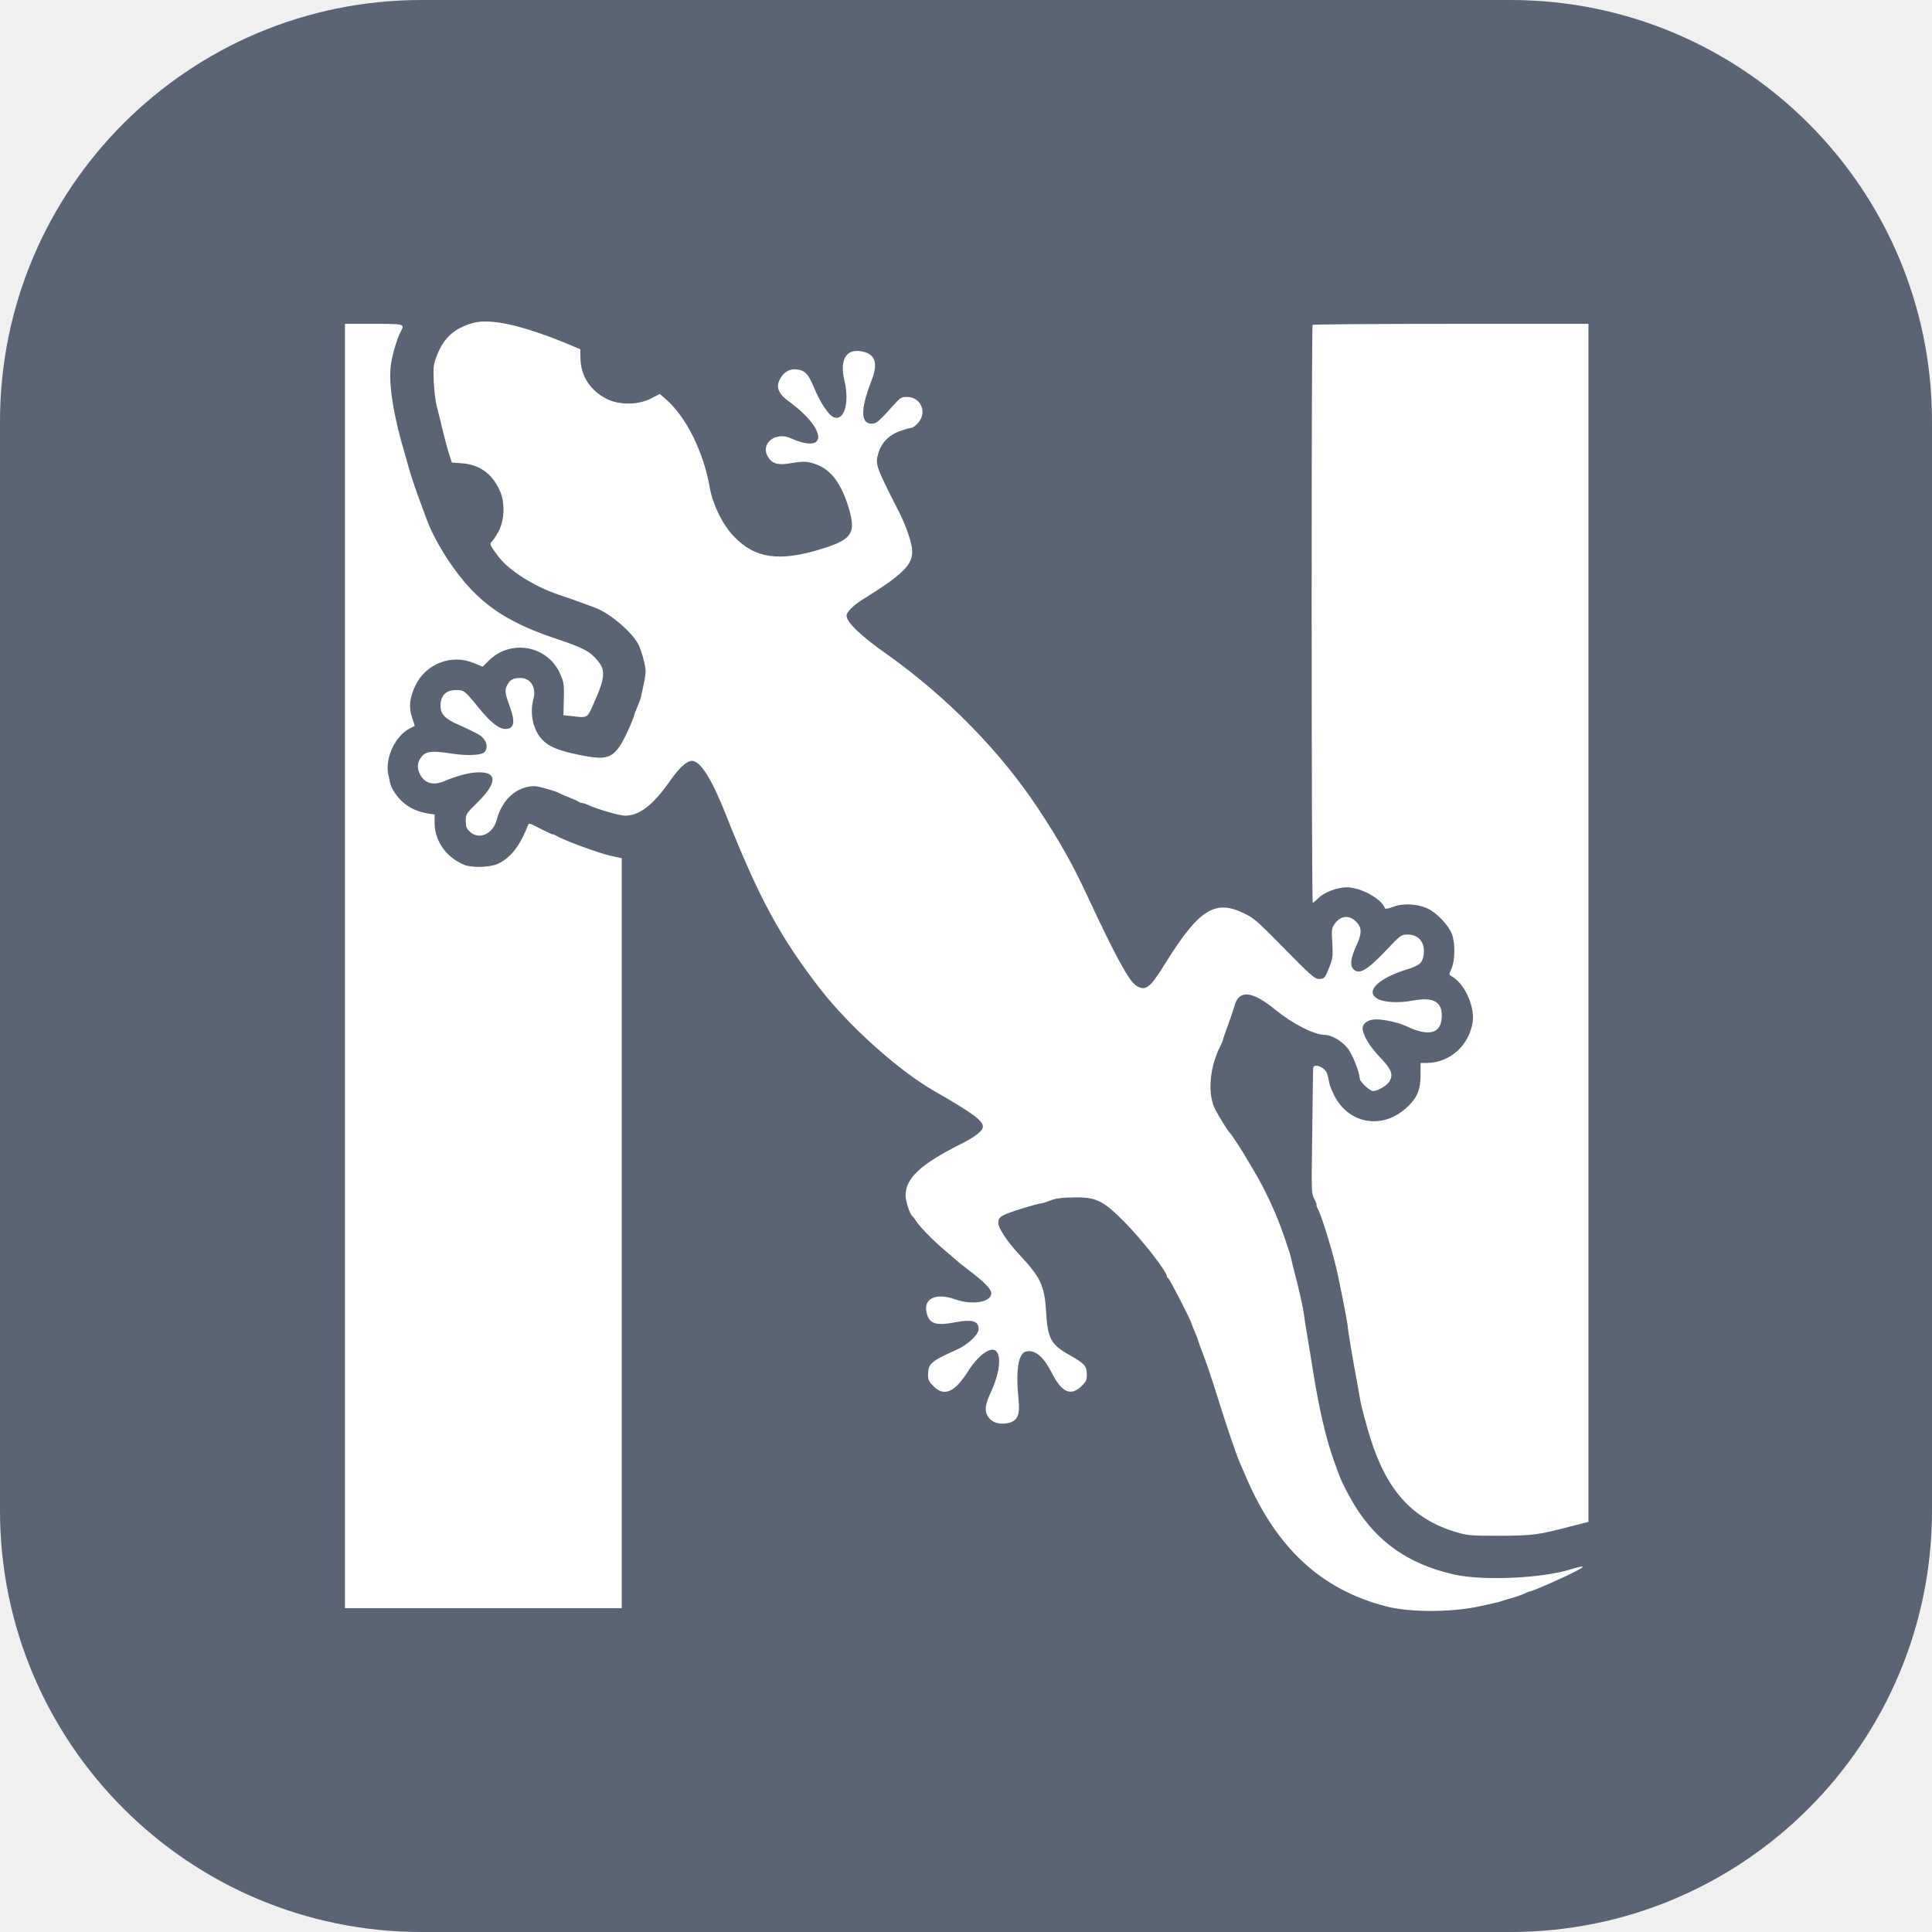
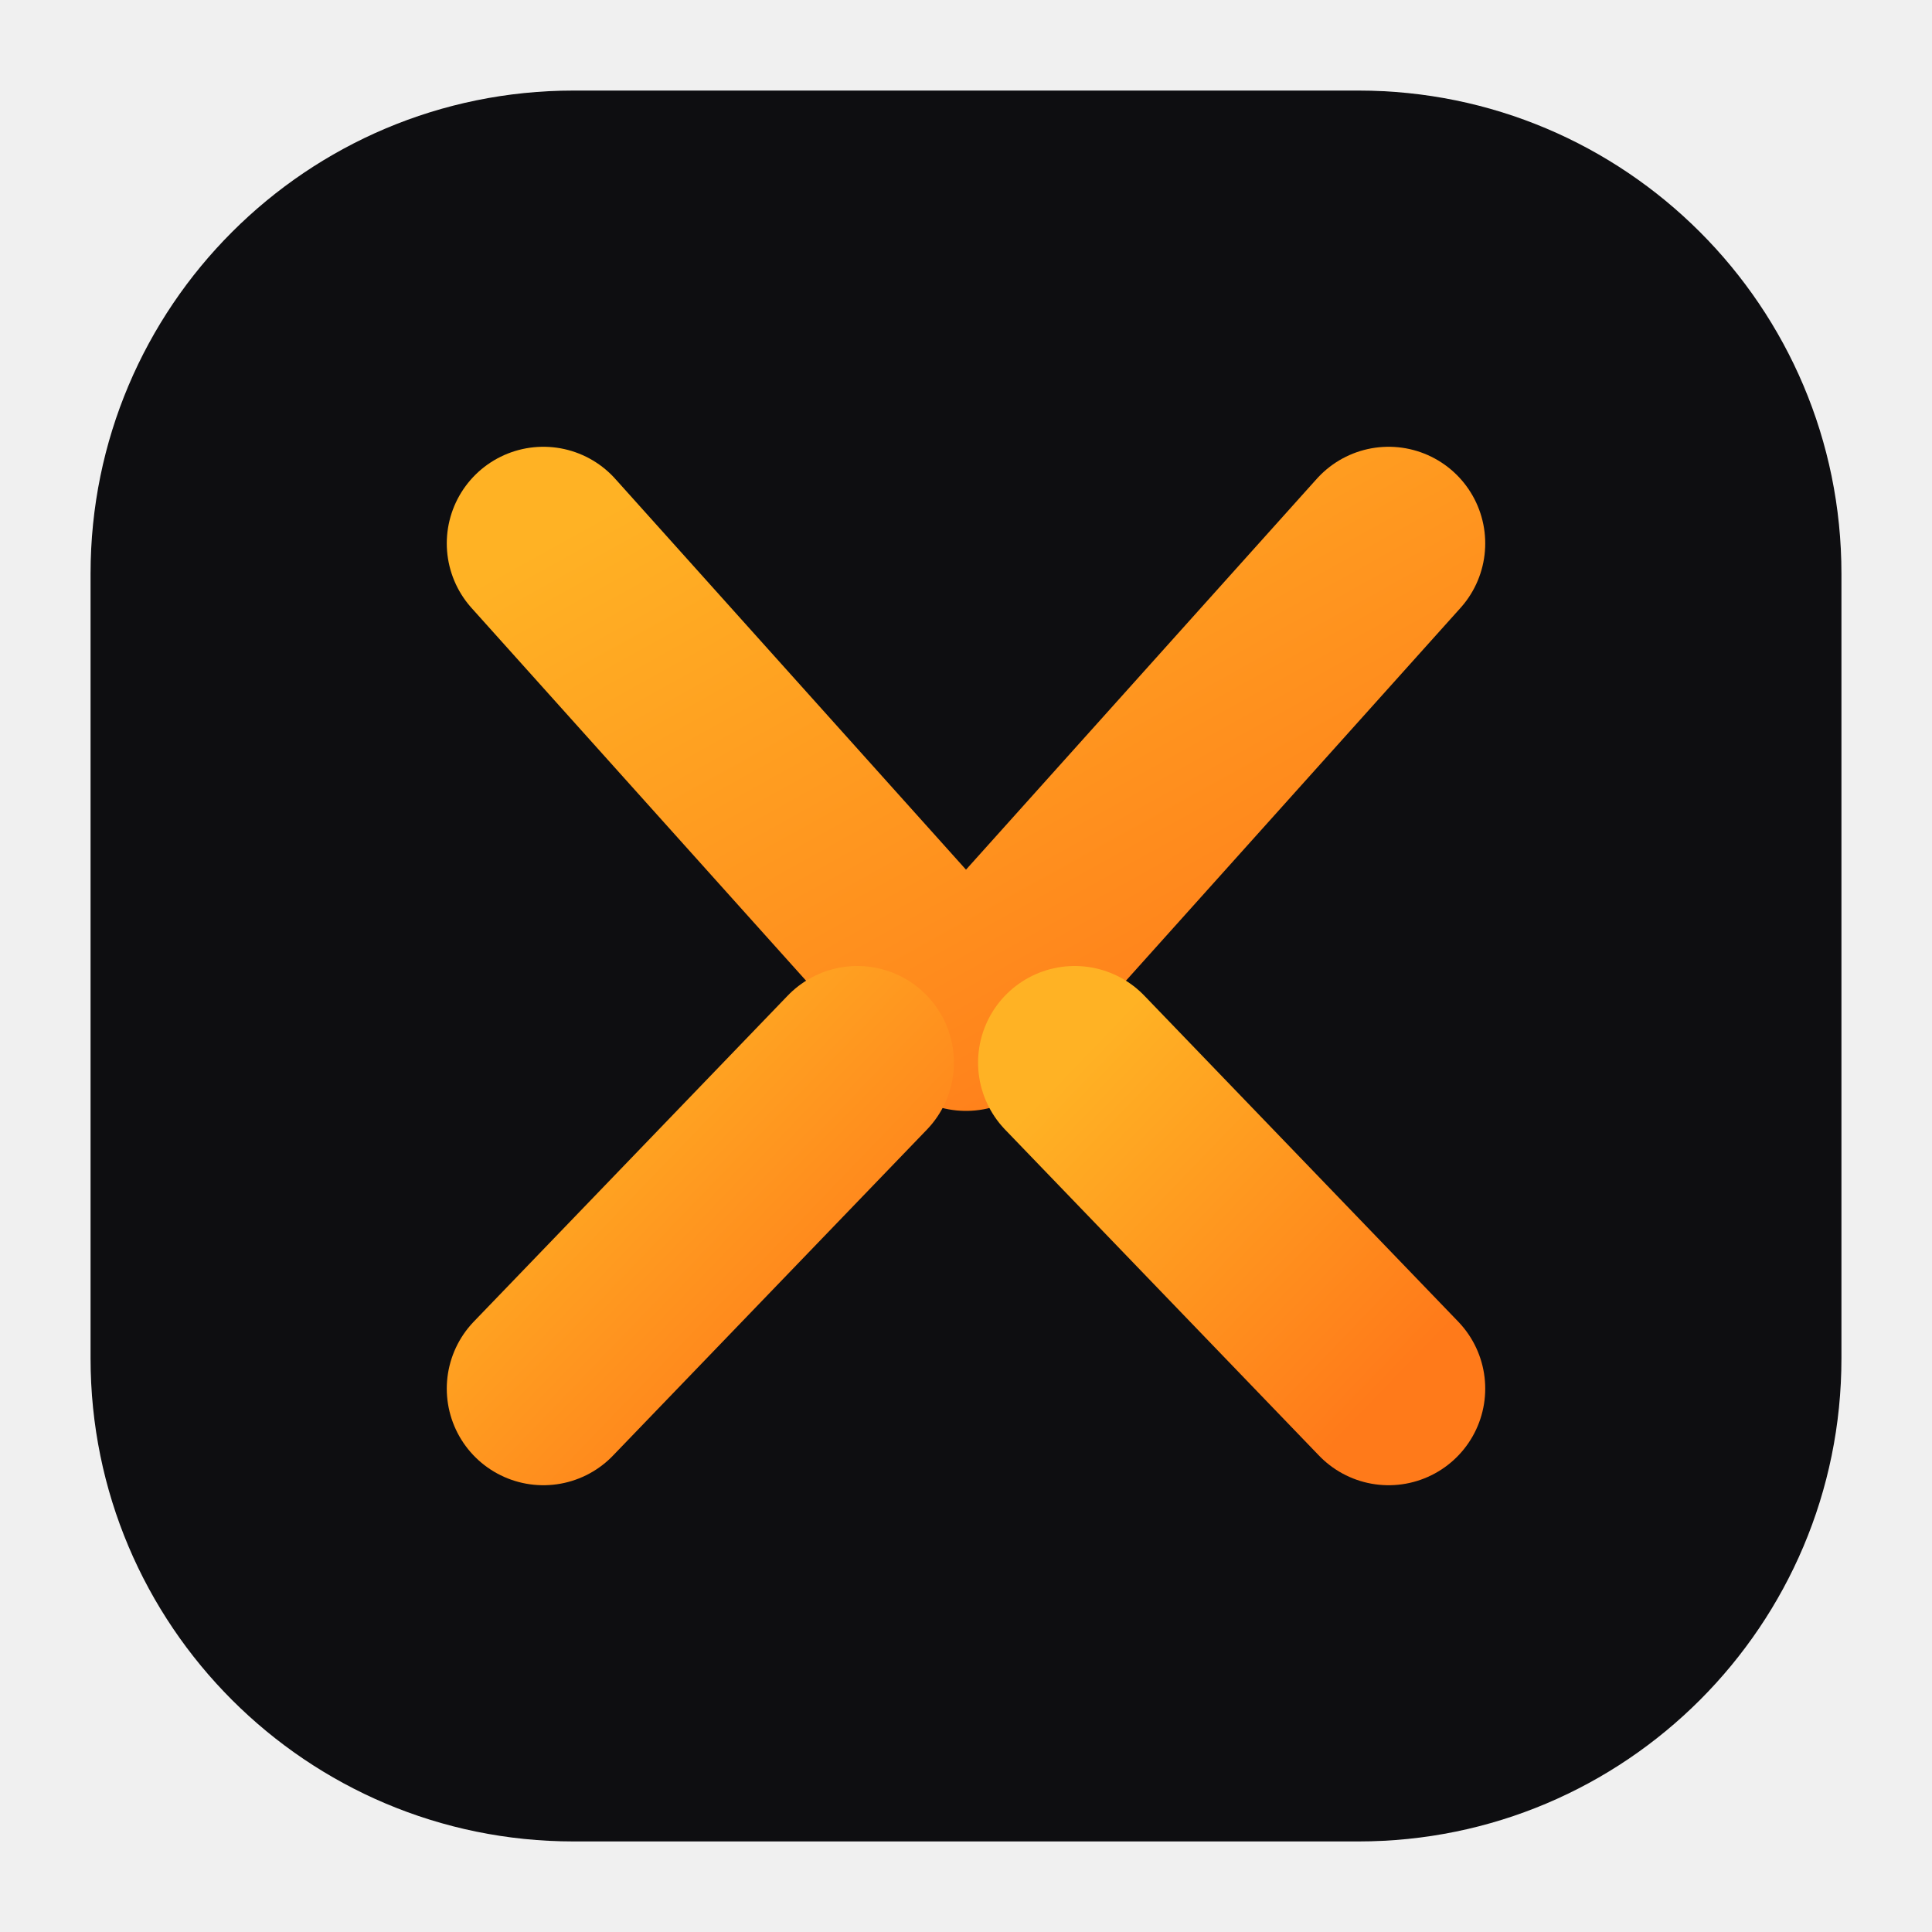
- <svg xmlns="http://www.w3.org/2000/svg" viewBox="0 0 1100 1100">
-   <rect width="1100" height="1100" rx="240" fill="#5a6475" />
-   <g transform="translate(110 110) scale(.8)">
-     <g transform="translate(0,1100) scale(0.1,-0.1)" fill="#ffffff" stroke="none">
-       <path d="M1990 10076 c-130 -36 -206 -105 -254 -227 -27 -70 -28 -81 -24 -189 3 -63 12 -142 21 -175 9 -33 28 -109 42 -170 15 -60 35 -138 46 -171 l20 -61 69 -5 c126 -9 214 -71 270 -190 41 -86 37 -217 -9 -299 -17 -31 -38 -62 -46 -69 -18 -15 -11 -30 48 -107 73 -97 251 -210 421 -268 56 -18 133 -46 171 -60 39 -15 83 -31 100 -37 103 -39 263 -176 304 -261 25 -52 51 -151 51 -192 0 -25 -8 -67 -35 -187 -2 -9 -13 -38 -24 -64 -12 -26 -21 -51 -21 -55 0 -5 -12 -37 -27 -72 -101 -230 -139 -256 -322 -223 -172 32 -249 60 -301 111 -70 68 -98 189 -68 298 21 81 -21 147 -94 147 -50 0 -74 -13 -94 -52 -18 -35 -16 -56 20 -153 40 -110 30 -158 -32 -158 -47 0 -106 47 -192 153 -99 122 -103 125 -163 124 -69 -1 -107 -41 -107 -112 0 -60 33 -94 130 -136 36 -16 74 -33 85 -39 11 -6 32 -17 47 -24 59 -30 83 -88 54 -128 -18 -25 -120 -31 -231 -14 -134 21 -180 18 -210 -11 -38 -39 -46 -80 -25 -127 32 -72 96 -92 178 -57 77 33 159 56 217 61 160 13 167 -66 19 -212 -83 -82 -84 -84 -84 -132 0 -41 5 -54 28 -76 65 -63 165 -19 192 83 38 146 144 240 270 240 27 0 157 -37 175 -50 6 -4 37 -17 70 -30 33 -13 64 -27 69 -32 6 -4 16 -8 24 -8 8 0 28 -7 45 -15 63 -29 221 -75 260 -75 103 0 198 73 321 248 65 93 119 142 156 142 59 0 141 -129 239 -378 239 -602 388 -877 674 -1246 206 -265 557 -580 808 -724 276 -159 349 -212 349 -255 0 -30 -52 -71 -153 -122 -291 -146 -397 -245 -397 -369 0 -40 31 -133 48 -146 4 -3 15 -16 24 -31 30 -47 121 -140 212 -217 50 -42 93 -79 96 -82 3 -3 34 -28 70 -55 111 -84 160 -135 160 -164 0 -64 -135 -87 -258 -43 -139 49 -230 4 -201 -101 20 -75 67 -89 206 -62 115 22 163 8 163 -48 0 -41 -78 -114 -163 -151 -177 -79 -197 -97 -197 -176 0 -36 6 -48 39 -81 76 -76 150 -44 246 107 67 107 153 173 193 148 46 -30 34 -157 -29 -292 -47 -100 -50 -147 -14 -190 30 -36 84 -48 143 -33 60 17 77 60 66 165 -21 203 -2 329 52 342 64 16 125 -34 187 -156 69 -135 132 -163 207 -92 35 34 40 44 40 83 0 61 -16 79 -116 136 -140 78 -163 119 -174 313 -11 186 -39 245 -195 411 -81 87 -145 184 -145 219 0 48 17 57 201 114 47 14 92 26 100 26 8 0 39 9 69 21 43 16 81 21 170 22 157 3 206 -22 361 -178 124 -126 299 -350 299 -384 0 -5 4 -11 9 -13 9 -3 161 -297 165 -321 2 -7 13 -34 24 -60 12 -27 22 -52 22 -55 0 -4 9 -29 19 -57 39 -99 71 -193 117 -340 64 -207 139 -427 163 -480 5 -11 23 -54 41 -95 217 -511 537 -808 998 -927 165 -43 448 -44 648 -4 84 17 165 36 180 42 16 6 52 17 79 24 28 8 64 21 80 29 17 9 35 16 41 16 16 0 226 92 319 140 82 42 70 47 -35 15 -202 -63 -618 -81 -820 -37 -347 76 -587 254 -751 557 -56 104 -61 115 -111 255 -56 156 -104 363 -147 630 -11 69 -29 182 -41 251 -12 69 -23 141 -25 160 -5 44 -41 204 -67 299 -11 41 -21 84 -23 95 -3 20 -34 115 -74 225 -39 109 -118 277 -176 375 -33 55 -65 109 -71 120 -19 36 -107 170 -114 175 -12 9 -83 122 -109 175 -53 107 -37 297 39 445 10 19 18 39 18 43 0 4 9 31 20 60 29 78 53 148 64 187 32 112 125 103 288 -30 125 -102 278 -180 353 -180 45 0 115 -39 158 -89 36 -41 87 -166 92 -224 2 -23 71 -87 94 -87 34 0 104 42 119 72 25 49 12 82 -68 167 -71 75 -111 138 -124 193 -10 44 32 78 95 78 61 0 162 -23 216 -49 160 -76 247 -53 251 68 4 107 -59 142 -206 115 -101 -19 -206 -14 -253 14 -88 51 6 144 209 207 94 29 114 47 122 111 9 85 -39 140 -121 138 -39 -1 -47 -7 -142 -107 -143 -151 -198 -183 -240 -137 -23 26 -16 79 20 157 44 93 44 136 2 178 -52 52 -115 44 -157 -21 -17 -25 -19 -41 -13 -130 5 -94 4 -106 -21 -172 -31 -80 -36 -85 -79 -84 -25 1 -63 34 -241 216 -198 201 -217 218 -292 253 -205 98 -319 24 -563 -370 -102 -164 -133 -187 -198 -148 -53 33 -147 205 -350 641 -108 232 -197 389 -349 620 -270 408 -651 797 -1083 1103 -184 130 -281 224 -281 271 0 23 46 71 103 107 332 207 387 268 357 402 -13 61 -51 160 -91 237 -161 316 -166 331 -143 409 22 76 77 131 156 159 35 12 70 22 79 22 10 0 31 16 48 35 67 76 20 185 -80 185 -35 0 -46 -6 -75 -37 -132 -146 -140 -153 -177 -153 -78 0 -78 104 -1 302 48 120 32 185 -50 208 -123 34 -179 -46 -141 -205 39 -161 -5 -298 -83 -256 -35 19 -93 109 -132 204 -42 101 -65 126 -126 133 -49 6 -91 -18 -118 -69 -31 -56 -11 -105 62 -158 272 -197 283 -382 15 -263 -114 51 -223 -44 -159 -138 29 -44 71 -55 157 -40 95 16 120 15 185 -9 106 -40 177 -136 230 -311 53 -180 23 -223 -201 -292 -297 -90 -467 -65 -616 90 -82 86 -151 226 -173 351 -45 256 -170 506 -316 630 l-39 34 -63 -32 c-91 -47 -223 -48 -313 -4 -119 59 -187 164 -189 292 l-1 62 -70 30 c-336 140 -567 193 -695 157z" />
-       <path d="M1080 5500 l0 -4570 985 0 985 0 0 2668 0 2669 -82 18 c-84 19 -341 114 -384 142 -13 8 -24 13 -24 10 0 -3 -38 14 -85 38 -85 45 -86 45 -94 22 -57 -143 -120 -225 -211 -269 -54 -26 -185 -31 -241 -8 -129 53 -212 171 -211 302 l0 56 -44 7 c-100 15 -181 63 -233 139 -33 47 -35 54 -53 141 -23 116 50 273 152 325 l37 19 -19 58 c-25 74 -19 140 23 228 74 157 258 228 419 160 l60 -25 41 41 c161 161 427 109 514 -99 26 -63 26 -69 21 -237 l-1 -50 73 -8 c91 -11 96 -9 126 55 96 207 105 267 48 337 -57 70 -101 94 -302 161 -315 106 -495 219 -656 411 -106 126 -210 299 -258 426 -8 21 -26 70 -40 108 -33 86 -86 244 -91 268 -2 9 -13 47 -24 85 -90 301 -125 532 -102 664 13 75 42 172 65 217 33 62 37 61 -189 61 l-205 0 0 -4570z" />
-       <path d="M7967 10063 c-10 -9 -9 -4113 1 -4113 4 0 23 16 42 35 38 39 134 75 199 75 101 0 250 -82 273 -150 2 -6 28 -1 58 11 69 27 171 22 243 -11 66 -30 151 -119 175 -182 25 -66 23 -191 -4 -250 -18 -39 -17 -40 2 -51 90 -49 166 -212 150 -325 -23 -165 -163 -292 -326 -292 l-45 0 0 -87 c0 -105 -25 -163 -98 -230 -173 -160 -413 -119 -517 87 -16 32 -32 71 -34 86 -13 70 -19 85 -43 104 -14 11 -36 20 -49 20 -21 0 -24 -5 -24 -42 -1 -24 -3 -228 -6 -454 -6 -404 -6 -412 15 -452 12 -23 19 -42 16 -42 -3 0 1 -13 10 -30 31 -60 114 -335 144 -480 40 -194 63 -315 67 -349 3 -41 36 -237 66 -396 11 -60 22 -121 24 -135 6 -40 43 -178 72 -270 118 -378 303 -579 617 -671 74 -22 97 -24 305 -24 241 1 269 5 528 73 l102 26 0 4263 0 4263 -978 0 c-538 0 -982 -3 -985 -7z" />
-     </g>
-   </g>
+ <svg xmlns="http://www.w3.org/2000/svg" viewBox="0 0 32 32">
+   <defs>
+     <linearGradient id="xg" x1="0" y1="0" x2="1" y2="1">
+       <stop offset="0" stop-color="#FFB224" />
+       <stop offset="1" stop-color="#FF7A1A" />
+     </linearGradient>
+   </defs>
+   <rect x="1.5" y="1.5" width="29" height="29" rx="8" fill="#0E0E11" />
+   <path d="M9 9 L16 16.8 L23 9" fill="none" stroke="url(#xg)" stroke-width="3.2" stroke-linecap="round" stroke-linejoin="round" />
+   <path d="M9 23 L14.2 17.6" fill="none" stroke="url(#xg)" stroke-width="3.2" stroke-linecap="round" />
+   <path d="M23 23 L17.8 17.6" fill="none" stroke="url(#xg)" stroke-width="3.2" stroke-linecap="round" />
</svg>
